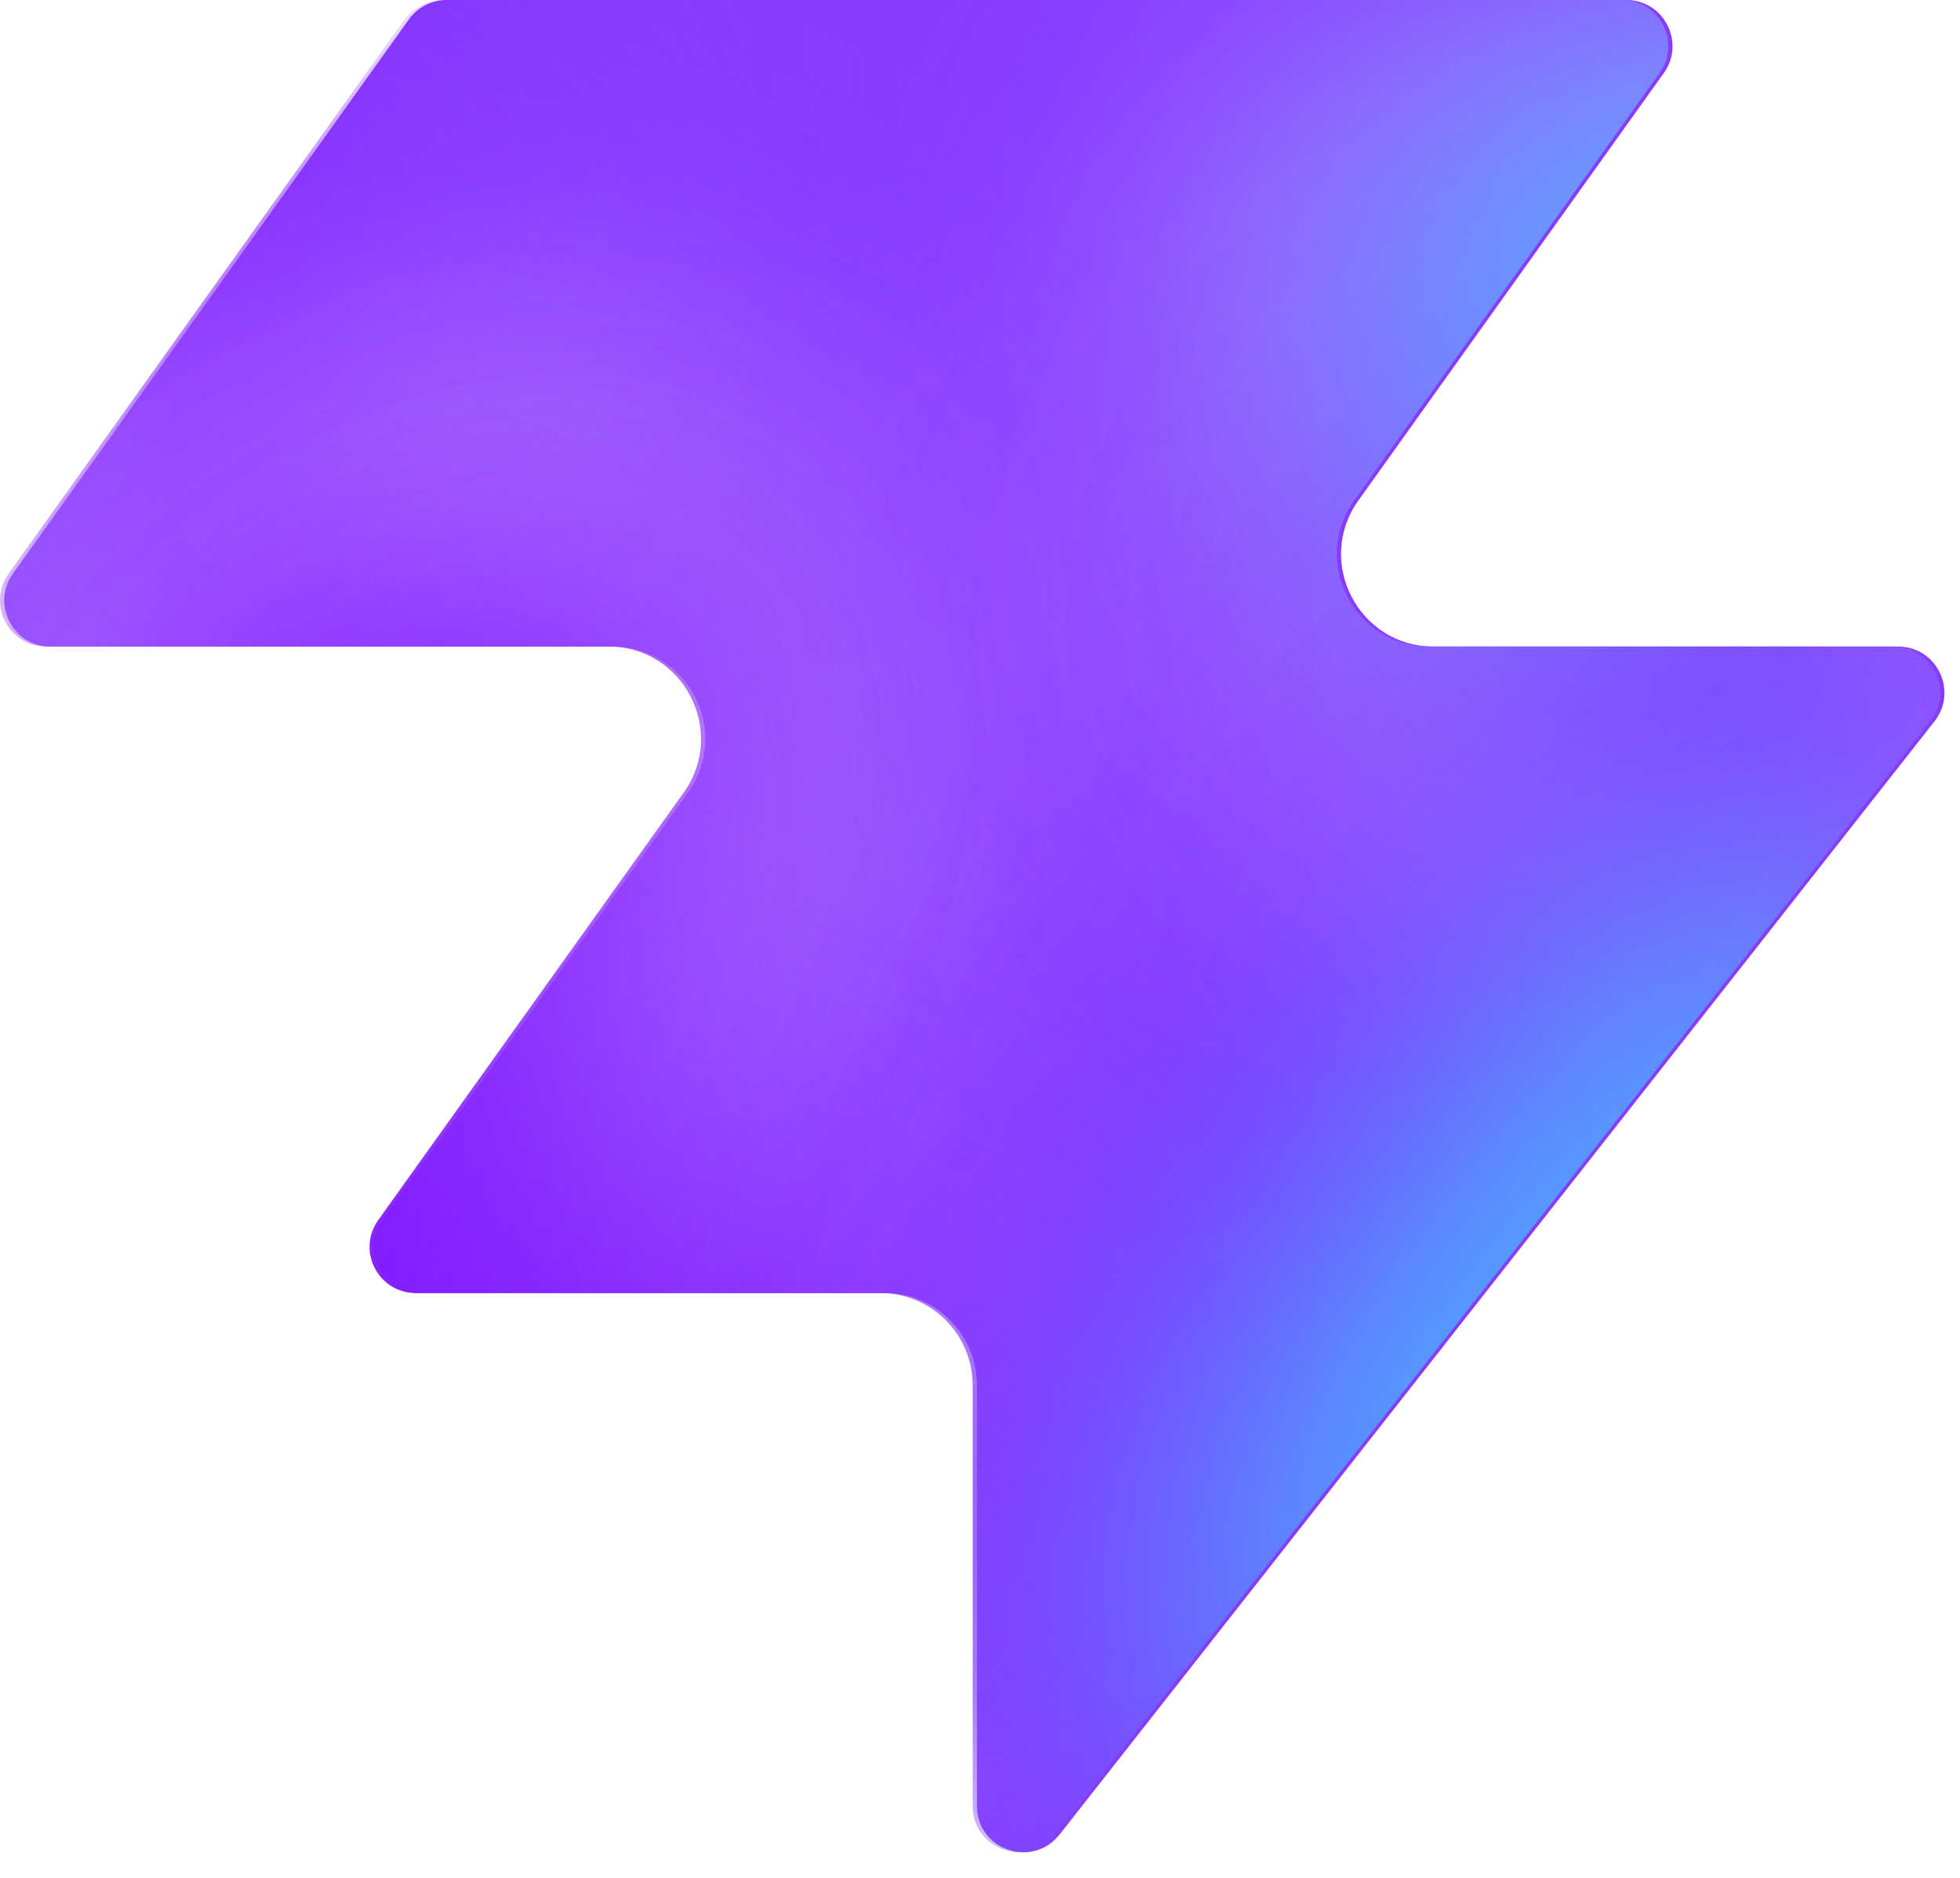
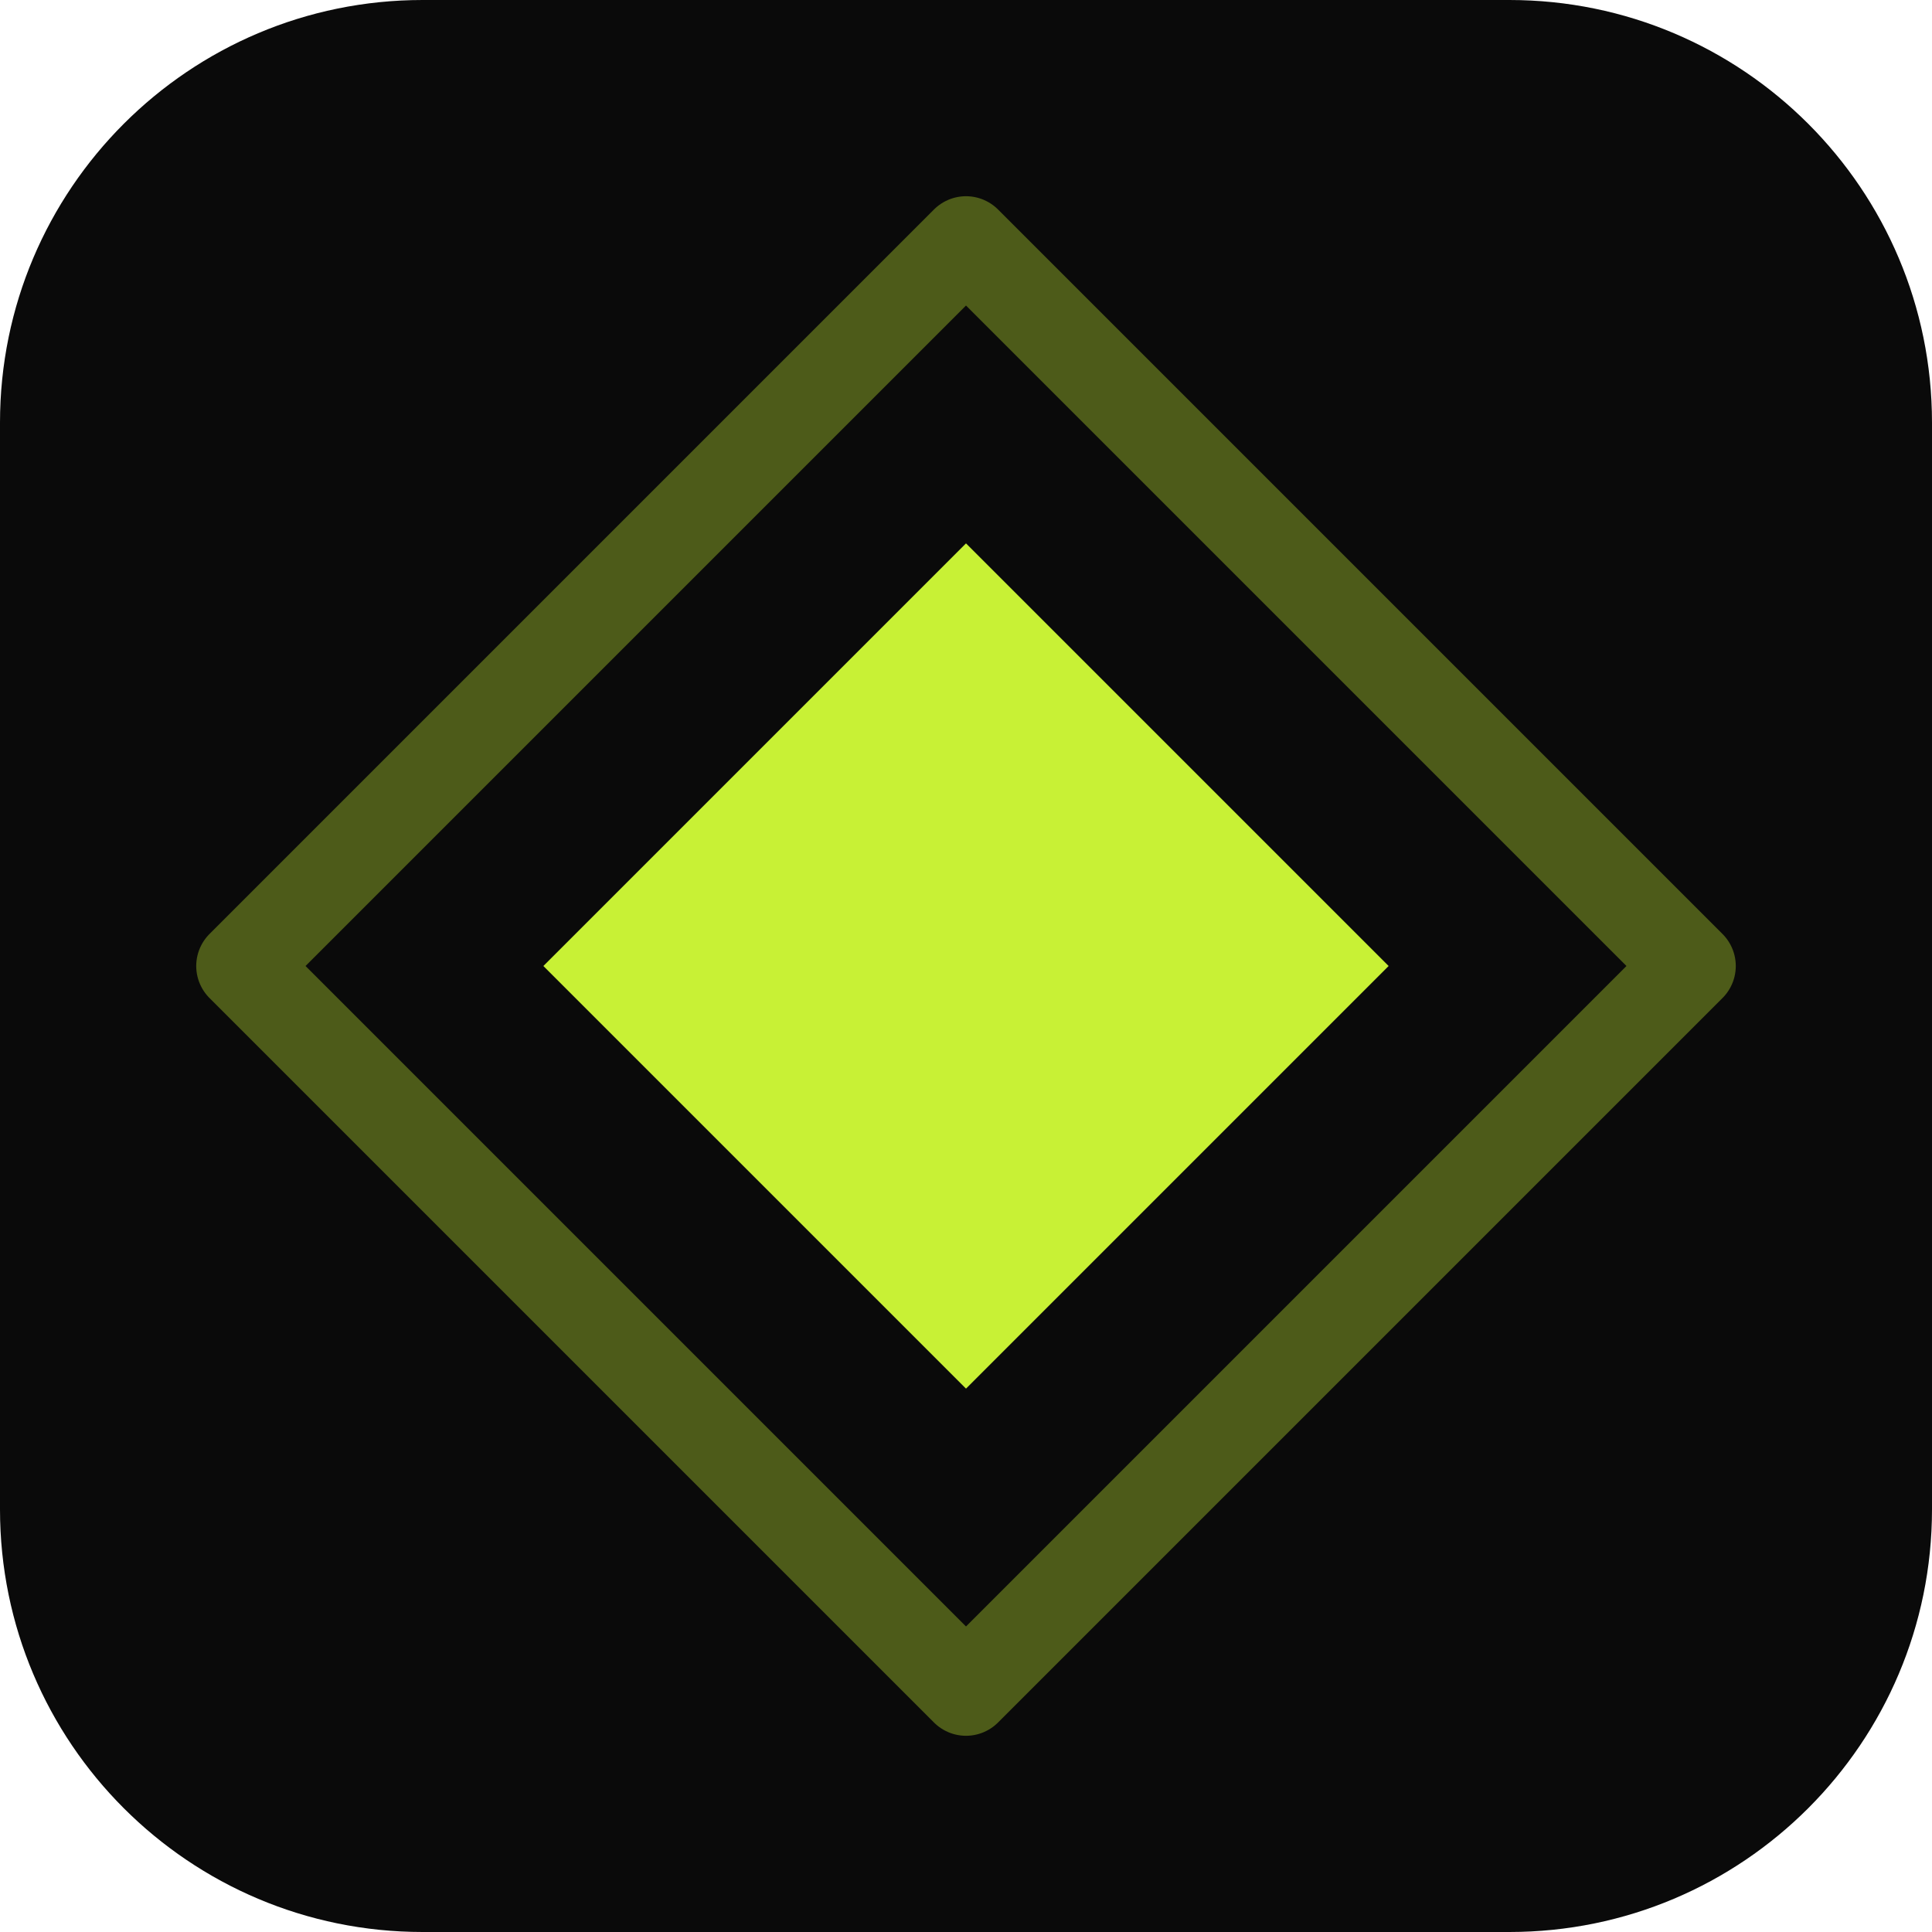
- <svg xmlns="http://www.w3.org/2000/svg" width="48" height="46" fill="none" viewBox="0 0 48 46">
-   <path fill="#863bff" d="M25.946 44.938c-.664.845-2.021.375-2.021-.698V33.937a2.26 2.26 0 0 0-2.262-2.262H10.287c-.92 0-1.456-1.04-.92-1.788l7.48-10.471c1.07-1.497 0-3.578-1.842-3.578H1.237c-.92 0-1.456-1.04-.92-1.788L10.013.474c.214-.297.556-.474.92-.474h28.894c.92 0 1.456 1.04.92 1.788l-7.48 10.471c-1.07 1.498 0 3.579 1.842 3.579h11.377c.943 0 1.473 1.088.89 1.83L25.947 44.94z" style="fill:#863bff;fill:color(display-p3 .525 .23 1);fill-opacity:1" />
-   <mask id="a" width="48" height="46" x="0" y="0" maskUnits="userSpaceOnUse" style="mask-type:alpha">
-     <path fill="#000" d="M25.842 44.938c-.664.844-2.021.375-2.021-.698V33.937a2.26 2.26 0 0 0-2.262-2.262H10.183c-.92 0-1.456-1.04-.92-1.788l7.48-10.471c1.07-1.498 0-3.579-1.842-3.579H1.133c-.92 0-1.456-1.04-.92-1.787L9.91.473c.214-.297.556-.474.92-.474h28.894c.92 0 1.456 1.04.92 1.788l-7.48 10.471c-1.07 1.498 0 3.578 1.842 3.578h11.377c.943 0 1.473 1.088.89 1.832L25.843 44.94z" style="fill:#000;fill-opacity:1" />
-   </mask>
-   <g mask="url(#a)">
-     <g filter="url(#b)">
-       <ellipse cx="5.508" cy="14.704" fill="#ede6ff" rx="5.508" ry="14.704" style="fill:#ede6ff;fill:color(display-p3 .927 .903 1);fill-opacity:1" transform="matrix(.00324 1 1 -.00324 -4.47 31.516)" />
-     </g>
-     <g filter="url(#c)">
-       <ellipse cx="10.399" cy="29.851" fill="#ede6ff" rx="10.399" ry="29.851" style="fill:#ede6ff;fill:color(display-p3 .927 .903 1);fill-opacity:1" transform="matrix(.00324 1 1 -.00324 -39.328 7.883)" />
-     </g>
-     <g filter="url(#d)">
-       <ellipse cx="5.508" cy="30.487" fill="#7e14ff" rx="5.508" ry="30.487" style="fill:#7e14ff;fill:color(display-p3 .492 .077 1);fill-opacity:1" transform="rotate(89.814 -25.913 -14.639)scale(1 -1)" />
-     </g>
-     <g filter="url(#e)">
-       <ellipse cx="5.508" cy="30.599" fill="#7e14ff" rx="5.508" ry="30.599" style="fill:#7e14ff;fill:color(display-p3 .492 .077 1);fill-opacity:1" transform="rotate(89.814 -32.644 -3.334)scale(1 -1)" />
-     </g>
-     <g filter="url(#f)">
-       <ellipse cx="5.508" cy="30.599" fill="#7e14ff" rx="5.508" ry="30.599" style="fill:#7e14ff;fill:color(display-p3 .492 .077 1);fill-opacity:1" transform="matrix(.00324 1 1 -.00324 -34.34 30.47)" />
-     </g>
-     <g filter="url(#g)">
-       <ellipse cx="14.072" cy="22.078" fill="#ede6ff" rx="14.072" ry="22.078" style="fill:#ede6ff;fill:color(display-p3 .927 .903 1);fill-opacity:1" transform="rotate(93.35 24.506 48.493)scale(-1 1)" />
-     </g>
-     <g filter="url(#h)">
-       <ellipse cx="3.47" cy="21.501" fill="#7e14ff" rx="3.47" ry="21.501" style="fill:#7e14ff;fill:color(display-p3 .492 .077 1);fill-opacity:1" transform="rotate(89.009 28.708 47.59)scale(-1 1)" />
-     </g>
-     <g filter="url(#i)">
-       <ellipse cx="3.47" cy="21.501" fill="#7e14ff" rx="3.47" ry="21.501" style="fill:#7e14ff;fill:color(display-p3 .492 .077 1);fill-opacity:1" transform="rotate(89.009 28.708 47.59)scale(-1 1)" />
-     </g>
-     <g filter="url(#j)">
-       <ellipse cx=".387" cy="8.972" fill="#7e14ff" rx="4.407" ry="29.108" style="fill:#7e14ff;fill:color(display-p3 .492 .077 1);fill-opacity:1" transform="rotate(39.51 .387 8.972)" />
-     </g>
-     <g filter="url(#k)">
-       <ellipse cx="47.523" cy="-6.092" fill="#7e14ff" rx="4.407" ry="29.108" style="fill:#7e14ff;fill:color(display-p3 .492 .077 1);fill-opacity:1" transform="rotate(37.892 47.523 -6.092)" />
-     </g>
-     <g filter="url(#l)">
-       <ellipse cx="41.412" cy="6.333" fill="#47bfff" rx="5.971" ry="9.665" style="fill:#47bfff;fill:color(display-p3 .28 .748 1);fill-opacity:1" transform="rotate(37.892 41.412 6.333)" />
-     </g>
-     <g filter="url(#m)">
-       <ellipse cx="-1.879" cy="38.332" fill="#7e14ff" rx="4.407" ry="29.108" style="fill:#7e14ff;fill:color(display-p3 .492 .077 1);fill-opacity:1" transform="rotate(37.892 -1.88 38.332)" />
-     </g>
-     <g filter="url(#n)">
-       <ellipse cx="-1.879" cy="38.332" fill="#7e14ff" rx="4.407" ry="29.108" style="fill:#7e14ff;fill:color(display-p3 .492 .077 1);fill-opacity:1" transform="rotate(37.892 -1.88 38.332)" />
-     </g>
-     <g filter="url(#o)">
-       <ellipse cx="35.651" cy="29.907" fill="#7e14ff" rx="4.407" ry="29.108" style="fill:#7e14ff;fill:color(display-p3 .492 .077 1);fill-opacity:1" transform="rotate(37.892 35.651 29.907)" />
-     </g>
-     <g filter="url(#p)">
-       <ellipse cx="38.418" cy="32.4" fill="#47bfff" rx="5.971" ry="15.297" style="fill:#47bfff;fill:color(display-p3 .28 .748 1);fill-opacity:1" transform="rotate(37.892 38.418 32.4)" />
-     </g>
-   </g>
-   <defs>
-     <filter id="b" width="60.045" height="41.654" x="-19.77" y="16.149" color-interpolation-filters="sRGB" filterUnits="userSpaceOnUse">
-       <feFlood flood-opacity="0" result="BackgroundImageFix" />
-       <feBlend in="SourceGraphic" in2="BackgroundImageFix" result="shape" />
-       <feGaussianBlur result="effect1_foregroundBlur_2002_17158" stdDeviation="7.659" />
-     </filter>
-     <filter id="c" width="90.34" height="51.437" x="-54.613" y="-7.533" color-interpolation-filters="sRGB" filterUnits="userSpaceOnUse">
-       <feFlood flood-opacity="0" result="BackgroundImageFix" />
-       <feBlend in="SourceGraphic" in2="BackgroundImageFix" result="shape" />
-       <feGaussianBlur result="effect1_foregroundBlur_2002_17158" stdDeviation="7.659" />
-     </filter>
-     <filter id="d" width="79.355" height="29.4" x="-49.64" y="2.03" color-interpolation-filters="sRGB" filterUnits="userSpaceOnUse">
-       <feFlood flood-opacity="0" result="BackgroundImageFix" />
-       <feBlend in="SourceGraphic" in2="BackgroundImageFix" result="shape" />
-       <feGaussianBlur result="effect1_foregroundBlur_2002_17158" stdDeviation="4.596" />
-     </filter>
-     <filter id="e" width="79.579" height="29.4" x="-45.045" y="20.029" color-interpolation-filters="sRGB" filterUnits="userSpaceOnUse">
-       <feFlood flood-opacity="0" result="BackgroundImageFix" />
-       <feBlend in="SourceGraphic" in2="BackgroundImageFix" result="shape" />
-       <feGaussianBlur result="effect1_foregroundBlur_2002_17158" stdDeviation="4.596" />
-     </filter>
-     <filter id="f" width="79.579" height="29.4" x="-43.513" y="21.178" color-interpolation-filters="sRGB" filterUnits="userSpaceOnUse">
-       <feFlood flood-opacity="0" result="BackgroundImageFix" />
-       <feBlend in="SourceGraphic" in2="BackgroundImageFix" result="shape" />
-       <feGaussianBlur result="effect1_foregroundBlur_2002_17158" stdDeviation="4.596" />
-     </filter>
-     <filter id="g" width="74.749" height="58.852" x="15.756" y="-17.901" color-interpolation-filters="sRGB" filterUnits="userSpaceOnUse">
-       <feFlood flood-opacity="0" result="BackgroundImageFix" />
-       <feBlend in="SourceGraphic" in2="BackgroundImageFix" result="shape" />
-       <feGaussianBlur result="effect1_foregroundBlur_2002_17158" stdDeviation="7.659" />
-     </filter>
-     <filter id="h" width="61.377" height="25.362" x="23.548" y="2.284" color-interpolation-filters="sRGB" filterUnits="userSpaceOnUse">
-       <feFlood flood-opacity="0" result="BackgroundImageFix" />
-       <feBlend in="SourceGraphic" in2="BackgroundImageFix" result="shape" />
-       <feGaussianBlur result="effect1_foregroundBlur_2002_17158" stdDeviation="4.596" />
-     </filter>
-     <filter id="i" width="61.377" height="25.362" x="23.548" y="2.284" color-interpolation-filters="sRGB" filterUnits="userSpaceOnUse">
-       <feFlood flood-opacity="0" result="BackgroundImageFix" />
-       <feBlend in="SourceGraphic" in2="BackgroundImageFix" result="shape" />
-       <feGaussianBlur result="effect1_foregroundBlur_2002_17158" stdDeviation="4.596" />
-     </filter>
-     <filter id="j" width="56.045" height="63.649" x="-27.636" y="-22.853" color-interpolation-filters="sRGB" filterUnits="userSpaceOnUse">
-       <feFlood flood-opacity="0" result="BackgroundImageFix" />
-       <feBlend in="SourceGraphic" in2="BackgroundImageFix" result="shape" />
-       <feGaussianBlur result="effect1_foregroundBlur_2002_17158" stdDeviation="4.596" />
-     </filter>
-     <filter id="k" width="54.814" height="64.646" x="20.116" y="-38.415" color-interpolation-filters="sRGB" filterUnits="userSpaceOnUse">
-       <feFlood flood-opacity="0" result="BackgroundImageFix" />
-       <feBlend in="SourceGraphic" in2="BackgroundImageFix" result="shape" />
-       <feGaussianBlur result="effect1_foregroundBlur_2002_17158" stdDeviation="4.596" />
-     </filter>
-     <filter id="l" width="33.541" height="35.313" x="24.641" y="-11.323" color-interpolation-filters="sRGB" filterUnits="userSpaceOnUse">
-       <feFlood flood-opacity="0" result="BackgroundImageFix" />
-       <feBlend in="SourceGraphic" in2="BackgroundImageFix" result="shape" />
-       <feGaussianBlur result="effect1_foregroundBlur_2002_17158" stdDeviation="4.596" />
-     </filter>
-     <filter id="m" width="54.814" height="64.646" x="-29.286" y="6.009" color-interpolation-filters="sRGB" filterUnits="userSpaceOnUse">
-       <feFlood flood-opacity="0" result="BackgroundImageFix" />
-       <feBlend in="SourceGraphic" in2="BackgroundImageFix" result="shape" />
-       <feGaussianBlur result="effect1_foregroundBlur_2002_17158" stdDeviation="4.596" />
-     </filter>
-     <filter id="n" width="54.814" height="64.646" x="-29.286" y="6.009" color-interpolation-filters="sRGB" filterUnits="userSpaceOnUse">
-       <feFlood flood-opacity="0" result="BackgroundImageFix" />
-       <feBlend in="SourceGraphic" in2="BackgroundImageFix" result="shape" />
-       <feGaussianBlur result="effect1_foregroundBlur_2002_17158" stdDeviation="4.596" />
-     </filter>
-     <filter id="o" width="54.814" height="64.646" x="8.244" y="-2.416" color-interpolation-filters="sRGB" filterUnits="userSpaceOnUse">
-       <feFlood flood-opacity="0" result="BackgroundImageFix" />
-       <feBlend in="SourceGraphic" in2="BackgroundImageFix" result="shape" />
-       <feGaussianBlur result="effect1_foregroundBlur_2002_17158" stdDeviation="4.596" />
-     </filter>
-     <filter id="p" width="39.409" height="43.623" x="18.713" y="10.588" color-interpolation-filters="sRGB" filterUnits="userSpaceOnUse">
-       <feFlood flood-opacity="0" result="BackgroundImageFix" />
-       <feBlend in="SourceGraphic" in2="BackgroundImageFix" result="shape" />
-       <feGaussianBlur result="effect1_foregroundBlur_2002_17158" stdDeviation="4.596" />
-     </filter>
-   </defs>
+ <svg xmlns="http://www.w3.org/2000/svg" viewBox="0 0 32 32" width="32" height="32">
+   <rect width="32" height="32" rx="7" fill="#0a0a0a" />
+   <path d="M16 4 L28 16 L16 28 L4 16 Z" fill="none" stroke="#c8f135" stroke-width="1.5" stroke-linejoin="round" stroke-opacity="0.35" />
+   <path d="M16 9 L23 16 L16 23 L9 16 Z" fill="#c8f135" />
</svg>
